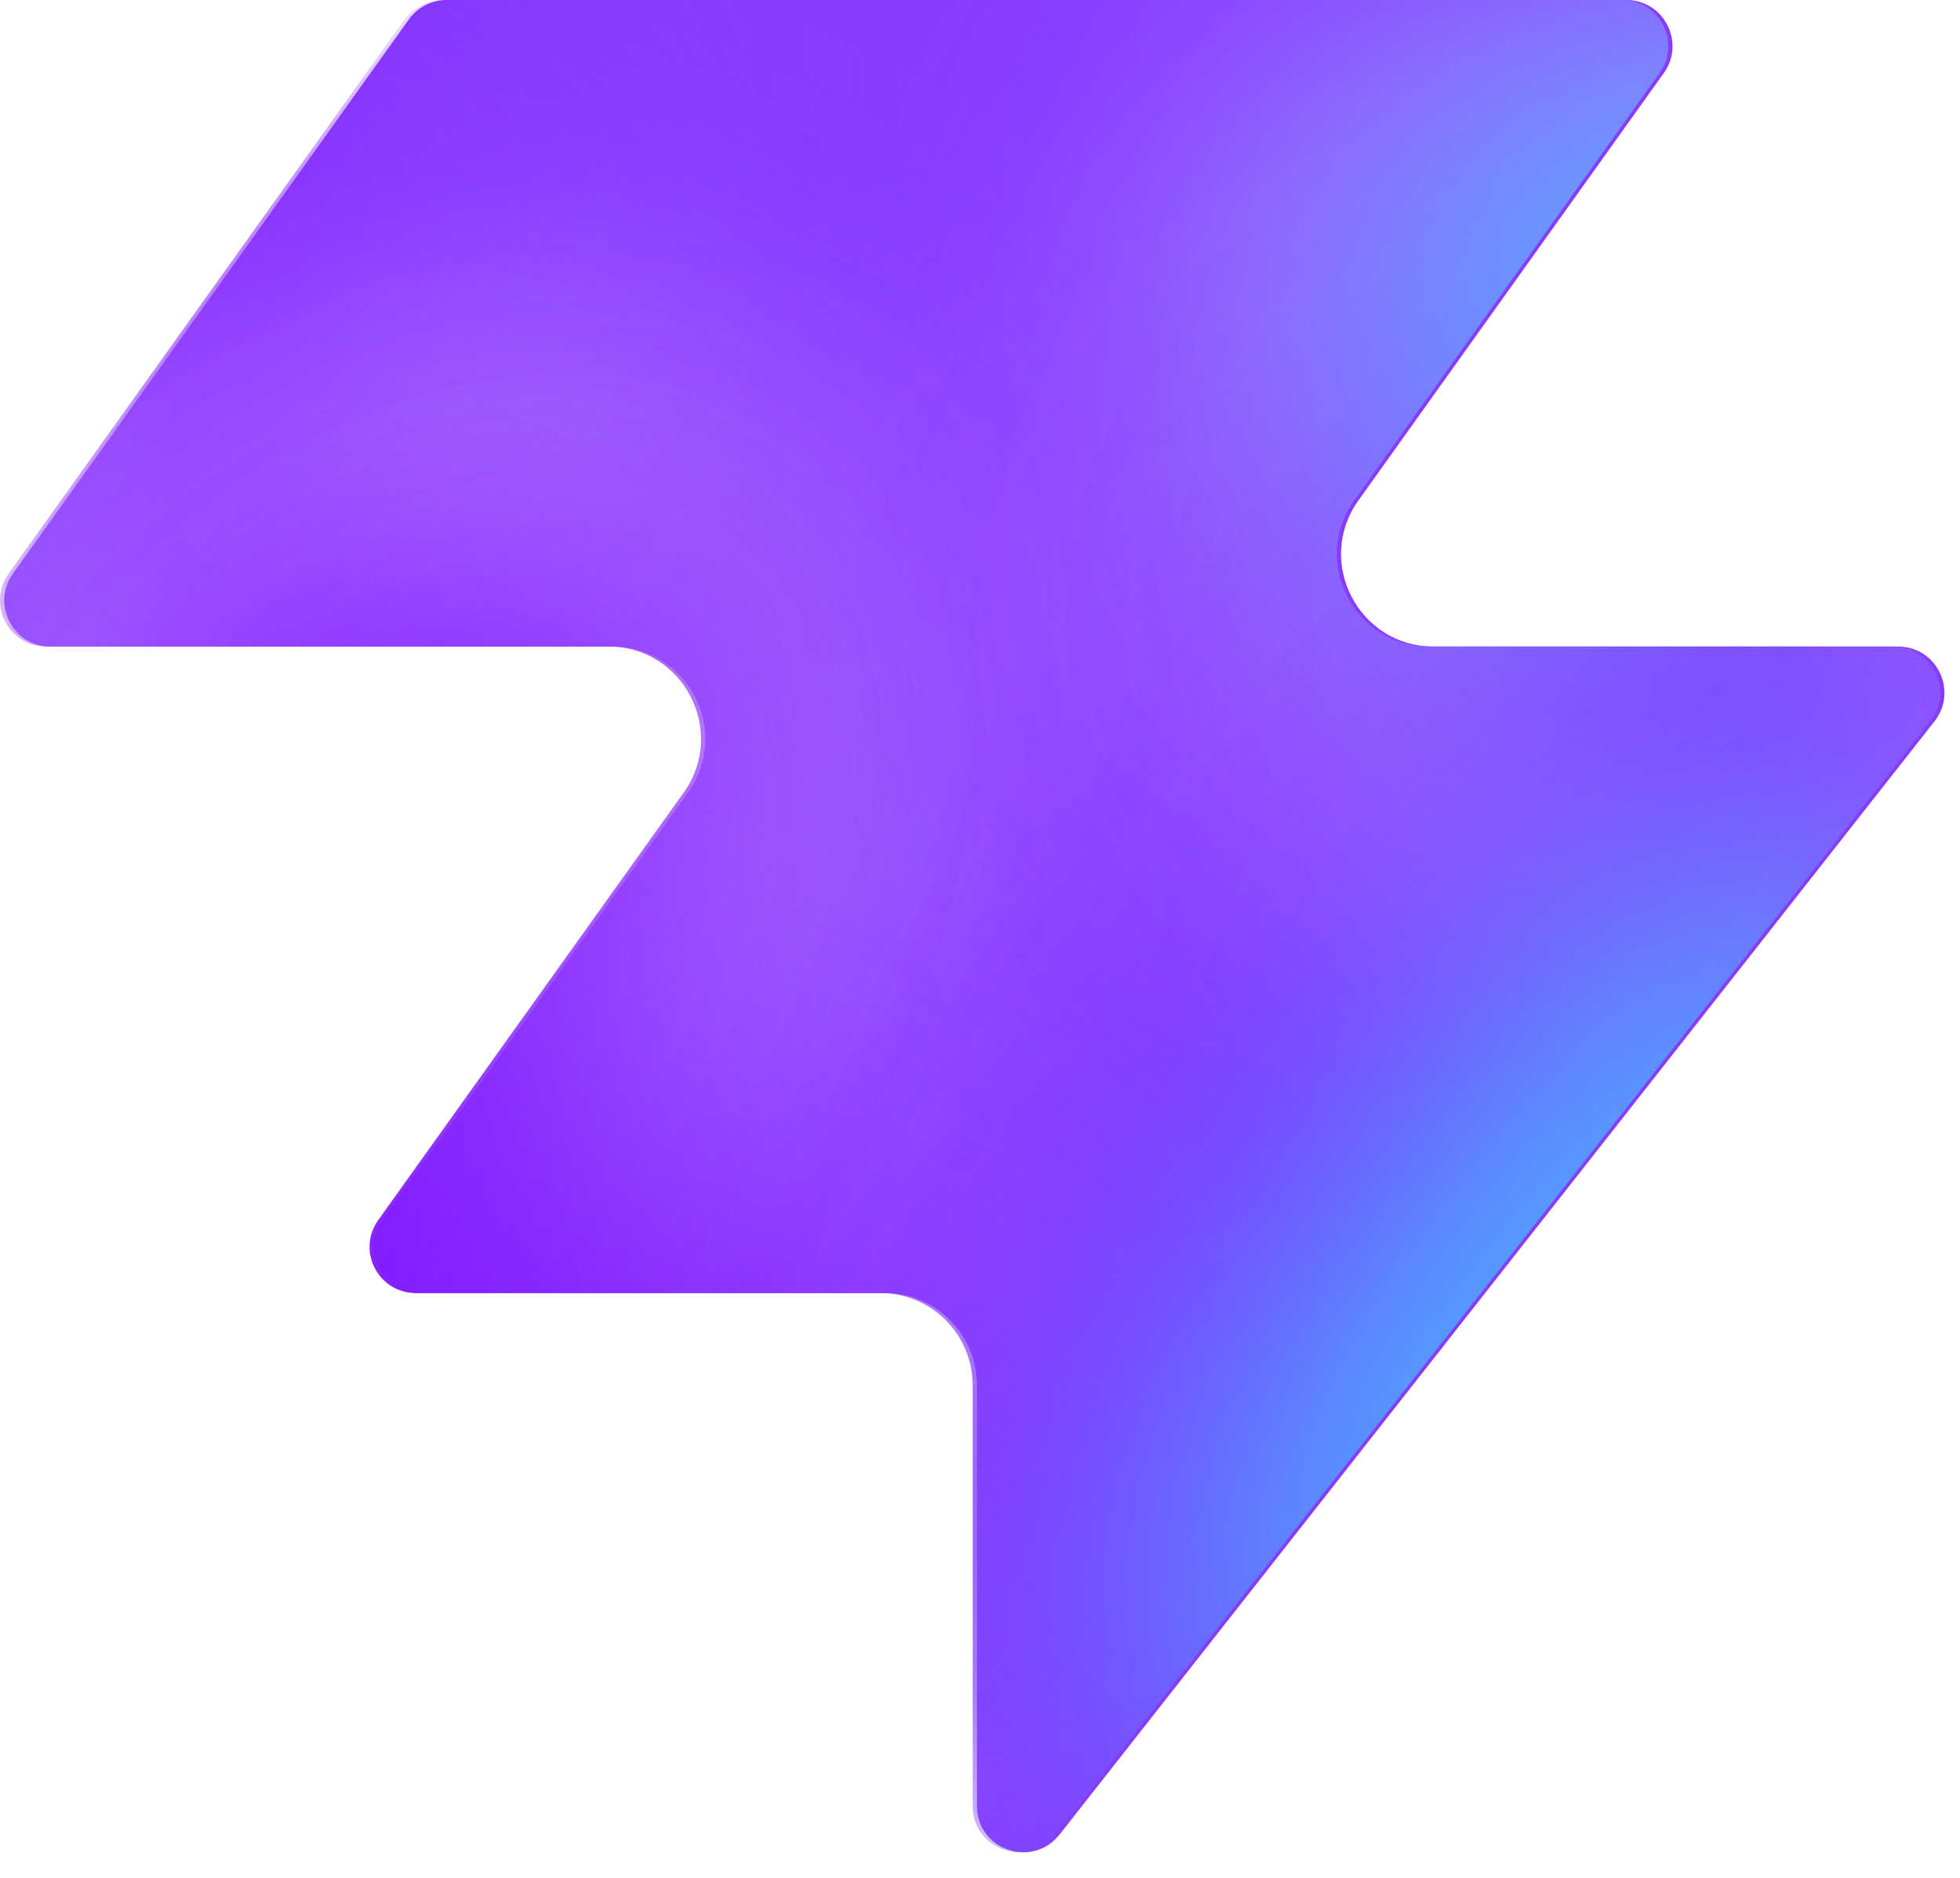
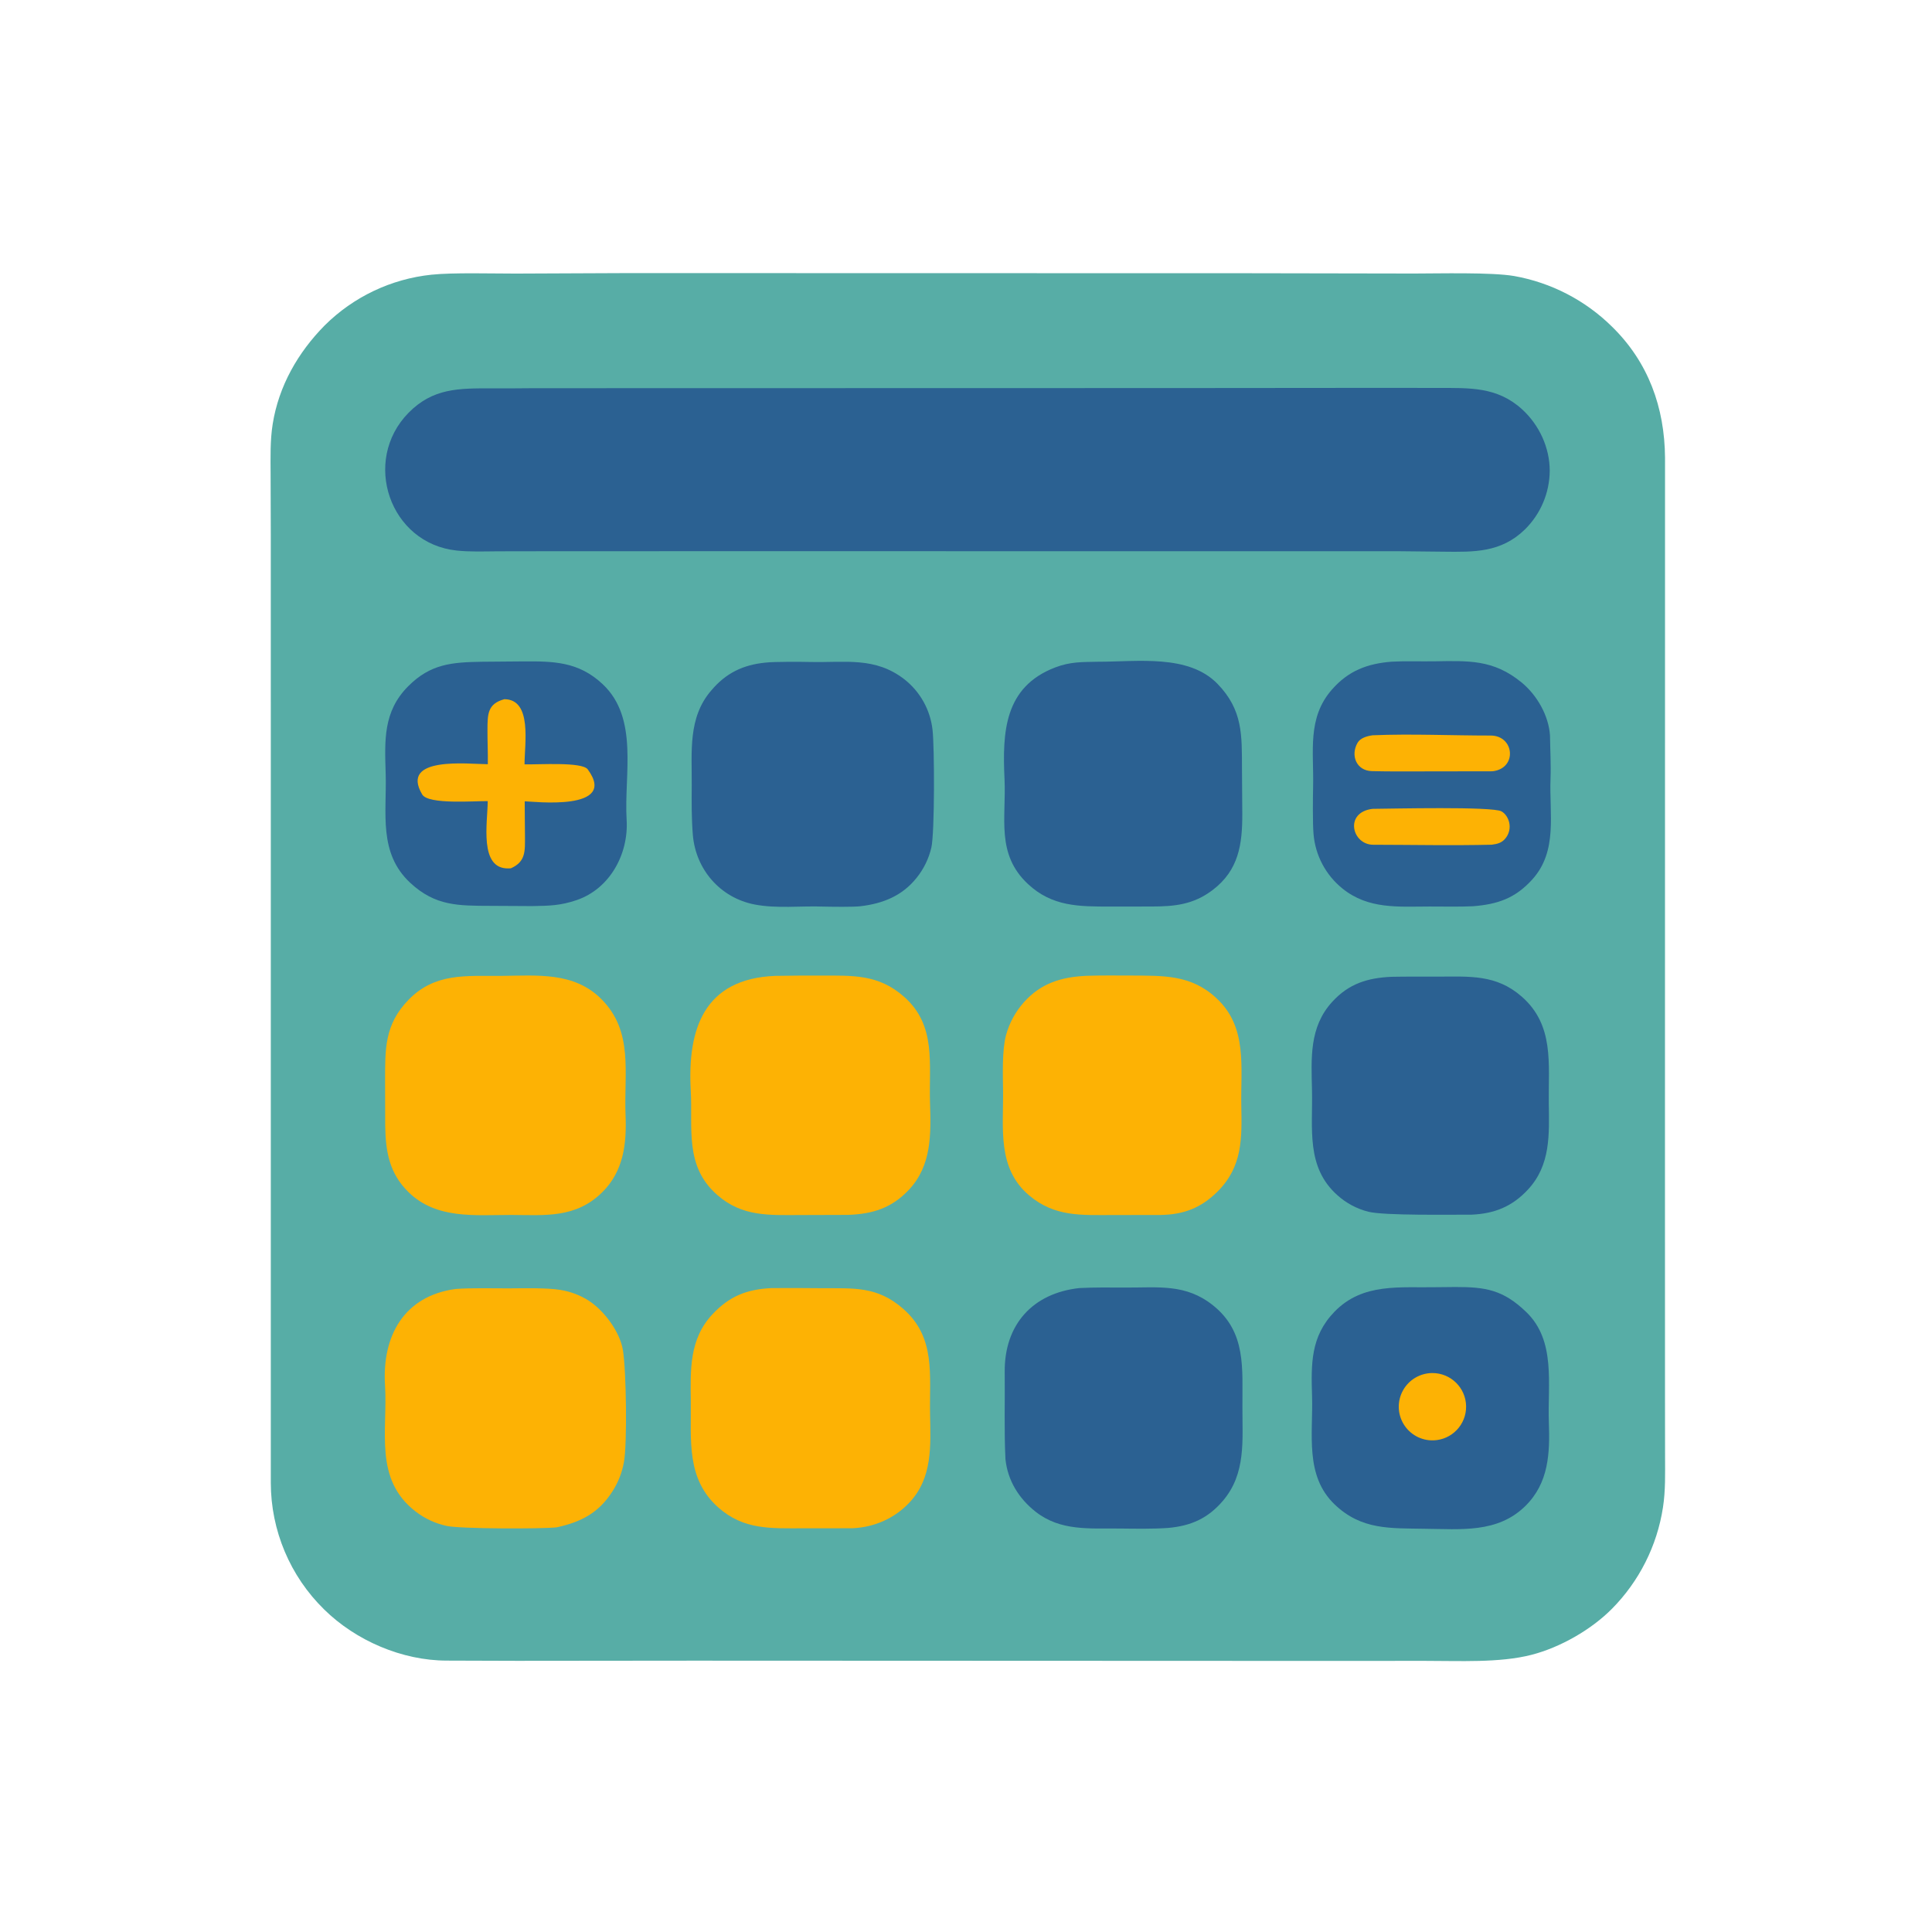
- <svg xmlns="http://www.w3.org/2000/svg" width="48" height="46" fill="none" viewBox="0 0 48 46">
-   <path fill="#863bff" d="M25.946 44.938c-.664.845-2.021.375-2.021-.698V33.937a2.26 2.26 0 0 0-2.262-2.262H10.287c-.92 0-1.456-1.04-.92-1.788l7.48-10.471c1.07-1.497 0-3.578-1.842-3.578H1.237c-.92 0-1.456-1.04-.92-1.788L10.013.474c.214-.297.556-.474.92-.474h28.894c.92 0 1.456 1.04.92 1.788l-7.48 10.471c-1.07 1.498 0 3.579 1.842 3.579h11.377c.943 0 1.473 1.088.89 1.83L25.947 44.94z" style="fill:#863bff;fill:color(display-p3 .525 .23 1);fill-opacity:1" />
-   <mask id="a" width="48" height="46" x="0" y="0" maskUnits="userSpaceOnUse" style="mask-type:alpha">
-     <path fill="#000" d="M25.842 44.938c-.664.844-2.021.375-2.021-.698V33.937a2.26 2.26 0 0 0-2.262-2.262H10.183c-.92 0-1.456-1.04-.92-1.788l7.48-10.471c1.07-1.498 0-3.579-1.842-3.579H1.133c-.92 0-1.456-1.04-.92-1.787L9.91.473c.214-.297.556-.474.92-.474h28.894c.92 0 1.456 1.04.92 1.788l-7.48 10.471c-1.07 1.498 0 3.578 1.842 3.578h11.377c.943 0 1.473 1.088.89 1.832L25.843 44.94z" style="fill:#000;fill-opacity:1" />
-   </mask>
-   <g mask="url(#a)">
-     <g filter="url(#b)">
-       <ellipse cx="5.508" cy="14.704" fill="#ede6ff" rx="5.508" ry="14.704" style="fill:#ede6ff;fill:color(display-p3 .927 .903 1);fill-opacity:1" transform="matrix(.00324 1 1 -.00324 -4.47 31.516)" />
-     </g>
-     <g filter="url(#c)">
-       <ellipse cx="10.399" cy="29.851" fill="#ede6ff" rx="10.399" ry="29.851" style="fill:#ede6ff;fill:color(display-p3 .927 .903 1);fill-opacity:1" transform="matrix(.00324 1 1 -.00324 -39.328 7.883)" />
-     </g>
-     <g filter="url(#d)">
-       <ellipse cx="5.508" cy="30.487" fill="#7e14ff" rx="5.508" ry="30.487" style="fill:#7e14ff;fill:color(display-p3 .492 .077 1);fill-opacity:1" transform="rotate(89.814 -25.913 -14.639)scale(1 -1)" />
-     </g>
-     <g filter="url(#e)">
-       <ellipse cx="5.508" cy="30.599" fill="#7e14ff" rx="5.508" ry="30.599" style="fill:#7e14ff;fill:color(display-p3 .492 .077 1);fill-opacity:1" transform="rotate(89.814 -32.644 -3.334)scale(1 -1)" />
-     </g>
-     <g filter="url(#f)">
-       <ellipse cx="5.508" cy="30.599" fill="#7e14ff" rx="5.508" ry="30.599" style="fill:#7e14ff;fill:color(display-p3 .492 .077 1);fill-opacity:1" transform="matrix(.00324 1 1 -.00324 -34.34 30.47)" />
-     </g>
-     <g filter="url(#g)">
-       <ellipse cx="14.072" cy="22.078" fill="#ede6ff" rx="14.072" ry="22.078" style="fill:#ede6ff;fill:color(display-p3 .927 .903 1);fill-opacity:1" transform="rotate(93.35 24.506 48.493)scale(-1 1)" />
-     </g>
-     <g filter="url(#h)">
-       <ellipse cx="3.47" cy="21.501" fill="#7e14ff" rx="3.47" ry="21.501" style="fill:#7e14ff;fill:color(display-p3 .492 .077 1);fill-opacity:1" transform="rotate(89.009 28.708 47.59)scale(-1 1)" />
-     </g>
-     <g filter="url(#i)">
-       <ellipse cx="3.47" cy="21.501" fill="#7e14ff" rx="3.47" ry="21.501" style="fill:#7e14ff;fill:color(display-p3 .492 .077 1);fill-opacity:1" transform="rotate(89.009 28.708 47.59)scale(-1 1)" />
-     </g>
-     <g filter="url(#j)">
-       <ellipse cx=".387" cy="8.972" fill="#7e14ff" rx="4.407" ry="29.108" style="fill:#7e14ff;fill:color(display-p3 .492 .077 1);fill-opacity:1" transform="rotate(39.51 .387 8.972)" />
-     </g>
-     <g filter="url(#k)">
-       <ellipse cx="47.523" cy="-6.092" fill="#7e14ff" rx="4.407" ry="29.108" style="fill:#7e14ff;fill:color(display-p3 .492 .077 1);fill-opacity:1" transform="rotate(37.892 47.523 -6.092)" />
-     </g>
-     <g filter="url(#l)">
-       <ellipse cx="41.412" cy="6.333" fill="#47bfff" rx="5.971" ry="9.665" style="fill:#47bfff;fill:color(display-p3 .28 .748 1);fill-opacity:1" transform="rotate(37.892 41.412 6.333)" />
-     </g>
-     <g filter="url(#m)">
-       <ellipse cx="-1.879" cy="38.332" fill="#7e14ff" rx="4.407" ry="29.108" style="fill:#7e14ff;fill:color(display-p3 .492 .077 1);fill-opacity:1" transform="rotate(37.892 -1.88 38.332)" />
-     </g>
-     <g filter="url(#n)">
-       <ellipse cx="-1.879" cy="38.332" fill="#7e14ff" rx="4.407" ry="29.108" style="fill:#7e14ff;fill:color(display-p3 .492 .077 1);fill-opacity:1" transform="rotate(37.892 -1.88 38.332)" />
-     </g>
-     <g filter="url(#o)">
-       <ellipse cx="35.651" cy="29.907" fill="#7e14ff" rx="4.407" ry="29.108" style="fill:#7e14ff;fill:color(display-p3 .492 .077 1);fill-opacity:1" transform="rotate(37.892 35.651 29.907)" />
-     </g>
-     <g filter="url(#p)">
-       <ellipse cx="38.418" cy="32.4" fill="#47bfff" rx="5.971" ry="15.297" style="fill:#47bfff;fill:color(display-p3 .28 .748 1);fill-opacity:1" transform="rotate(37.892 38.418 32.4)" />
-     </g>
-   </g>
-   <defs>
-     <filter id="b" width="60.045" height="41.654" x="-19.77" y="16.149" color-interpolation-filters="sRGB" filterUnits="userSpaceOnUse">
-       <feFlood flood-opacity="0" result="BackgroundImageFix" />
-       <feBlend in="SourceGraphic" in2="BackgroundImageFix" result="shape" />
-       <feGaussianBlur result="effect1_foregroundBlur_2002_17158" stdDeviation="7.659" />
-     </filter>
-     <filter id="c" width="90.34" height="51.437" x="-54.613" y="-7.533" color-interpolation-filters="sRGB" filterUnits="userSpaceOnUse">
-       <feFlood flood-opacity="0" result="BackgroundImageFix" />
-       <feBlend in="SourceGraphic" in2="BackgroundImageFix" result="shape" />
-       <feGaussianBlur result="effect1_foregroundBlur_2002_17158" stdDeviation="7.659" />
-     </filter>
-     <filter id="d" width="79.355" height="29.4" x="-49.64" y="2.03" color-interpolation-filters="sRGB" filterUnits="userSpaceOnUse">
-       <feFlood flood-opacity="0" result="BackgroundImageFix" />
-       <feBlend in="SourceGraphic" in2="BackgroundImageFix" result="shape" />
-       <feGaussianBlur result="effect1_foregroundBlur_2002_17158" stdDeviation="4.596" />
-     </filter>
-     <filter id="e" width="79.579" height="29.4" x="-45.045" y="20.029" color-interpolation-filters="sRGB" filterUnits="userSpaceOnUse">
-       <feFlood flood-opacity="0" result="BackgroundImageFix" />
-       <feBlend in="SourceGraphic" in2="BackgroundImageFix" result="shape" />
-       <feGaussianBlur result="effect1_foregroundBlur_2002_17158" stdDeviation="4.596" />
-     </filter>
-     <filter id="f" width="79.579" height="29.4" x="-43.513" y="21.178" color-interpolation-filters="sRGB" filterUnits="userSpaceOnUse">
-       <feFlood flood-opacity="0" result="BackgroundImageFix" />
-       <feBlend in="SourceGraphic" in2="BackgroundImageFix" result="shape" />
-       <feGaussianBlur result="effect1_foregroundBlur_2002_17158" stdDeviation="4.596" />
-     </filter>
-     <filter id="g" width="74.749" height="58.852" x="15.756" y="-17.901" color-interpolation-filters="sRGB" filterUnits="userSpaceOnUse">
-       <feFlood flood-opacity="0" result="BackgroundImageFix" />
-       <feBlend in="SourceGraphic" in2="BackgroundImageFix" result="shape" />
-       <feGaussianBlur result="effect1_foregroundBlur_2002_17158" stdDeviation="7.659" />
-     </filter>
-     <filter id="h" width="61.377" height="25.362" x="23.548" y="2.284" color-interpolation-filters="sRGB" filterUnits="userSpaceOnUse">
-       <feFlood flood-opacity="0" result="BackgroundImageFix" />
-       <feBlend in="SourceGraphic" in2="BackgroundImageFix" result="shape" />
-       <feGaussianBlur result="effect1_foregroundBlur_2002_17158" stdDeviation="4.596" />
-     </filter>
-     <filter id="i" width="61.377" height="25.362" x="23.548" y="2.284" color-interpolation-filters="sRGB" filterUnits="userSpaceOnUse">
-       <feFlood flood-opacity="0" result="BackgroundImageFix" />
-       <feBlend in="SourceGraphic" in2="BackgroundImageFix" result="shape" />
-       <feGaussianBlur result="effect1_foregroundBlur_2002_17158" stdDeviation="4.596" />
-     </filter>
-     <filter id="j" width="56.045" height="63.649" x="-27.636" y="-22.853" color-interpolation-filters="sRGB" filterUnits="userSpaceOnUse">
-       <feFlood flood-opacity="0" result="BackgroundImageFix" />
-       <feBlend in="SourceGraphic" in2="BackgroundImageFix" result="shape" />
-       <feGaussianBlur result="effect1_foregroundBlur_2002_17158" stdDeviation="4.596" />
-     </filter>
-     <filter id="k" width="54.814" height="64.646" x="20.116" y="-38.415" color-interpolation-filters="sRGB" filterUnits="userSpaceOnUse">
-       <feFlood flood-opacity="0" result="BackgroundImageFix" />
-       <feBlend in="SourceGraphic" in2="BackgroundImageFix" result="shape" />
-       <feGaussianBlur result="effect1_foregroundBlur_2002_17158" stdDeviation="4.596" />
-     </filter>
-     <filter id="l" width="33.541" height="35.313" x="24.641" y="-11.323" color-interpolation-filters="sRGB" filterUnits="userSpaceOnUse">
-       <feFlood flood-opacity="0" result="BackgroundImageFix" />
-       <feBlend in="SourceGraphic" in2="BackgroundImageFix" result="shape" />
-       <feGaussianBlur result="effect1_foregroundBlur_2002_17158" stdDeviation="4.596" />
-     </filter>
-     <filter id="m" width="54.814" height="64.646" x="-29.286" y="6.009" color-interpolation-filters="sRGB" filterUnits="userSpaceOnUse">
-       <feFlood flood-opacity="0" result="BackgroundImageFix" />
-       <feBlend in="SourceGraphic" in2="BackgroundImageFix" result="shape" />
-       <feGaussianBlur result="effect1_foregroundBlur_2002_17158" stdDeviation="4.596" />
-     </filter>
-     <filter id="n" width="54.814" height="64.646" x="-29.286" y="6.009" color-interpolation-filters="sRGB" filterUnits="userSpaceOnUse">
-       <feFlood flood-opacity="0" result="BackgroundImageFix" />
-       <feBlend in="SourceGraphic" in2="BackgroundImageFix" result="shape" />
-       <feGaussianBlur result="effect1_foregroundBlur_2002_17158" stdDeviation="4.596" />
-     </filter>
-     <filter id="o" width="54.814" height="64.646" x="8.244" y="-2.416" color-interpolation-filters="sRGB" filterUnits="userSpaceOnUse">
-       <feFlood flood-opacity="0" result="BackgroundImageFix" />
-       <feBlend in="SourceGraphic" in2="BackgroundImageFix" result="shape" />
-       <feGaussianBlur result="effect1_foregroundBlur_2002_17158" stdDeviation="4.596" />
-     </filter>
-     <filter id="p" width="39.409" height="43.623" x="18.713" y="10.588" color-interpolation-filters="sRGB" filterUnits="userSpaceOnUse">
-       <feFlood flood-opacity="0" result="BackgroundImageFix" />
-       <feBlend in="SourceGraphic" in2="BackgroundImageFix" result="shape" />
-       <feGaussianBlur result="effect1_foregroundBlur_2002_17158" stdDeviation="4.596" />
-     </filter>
-   </defs>
+ <svg xmlns="http://www.w3.org/2000/svg" width="1024" height="1024" viewBox="0 0 1024 1024">
+   <path fill="#57ADA6" d="M332.774 144.747L661.69 144.817L749.398 144.975C762.665 144.971 790.43 144.238 802.512 146.295C822.123 149.776 840.214 159.134 854.389 173.127C873.694 192.004 882.287 215.978 882.502 242.619L882.465 627.564L882.484 739.57L882.518 771.888C882.523 781.006 882.807 789.92 881.407 798.954C878.29 819.286 868.813 838.109 854.336 852.722C843.306 863.836 826.909 873.179 811.751 877.087C794.752 881.469 773.169 880.255 755.18 880.293L694.75 880.315L367.91 880.186L274.183 880.275C261.717 880.264 249.249 880.17 236.783 880.159C213.197 880.137 188.641 869.634 171.79 853.03C153.73 835.353 143.546 811.15 143.533 785.879L143.534 394.024L143.526 283.355L143.427 251.24C143.403 242.369 143.133 233.549 144.529 224.764C147.723 204.664 157.868 186.895 172.086 172.481C187.327 157.33 207.291 147.844 228.665 145.598C240.098 144.399 260.984 145.016 273.311 145.002L332.774 144.747Z" />
+   <path fill="#2B6192" d="M282.758 205.75L624.5 205.677L729.329 205.588L761.764 205.614C778.638 205.668 793.457 204.803 806.775 216.98C815.852 225.28 821.396 237.275 821.387 249.577C821.289 261.256 816.56 272.419 808.24 280.615C795.596 292.939 781.341 292.596 765.101 292.405L742.375 292.166L401.604 292.129L293.515 292.152L263.734 292.201C256.484 292.248 249.287 292.561 242.061 291.799C206.431 288.043 191.664 244.195 216.471 218.86C229.393 205.663 243.213 205.817 260.353 205.836C267.821 205.864 275.29 205.836 282.758 205.75Z" />
+   <path fill="#2B6192" d="M405.681 351.201C410.357 350.656 424.428 350.747 429.475 350.86C448.035 351.277 463.768 347.992 479.339 360.043C487.738 366.633 493.124 376.333 494.276 386.947C495.295 395.632 495.459 441.354 493.624 449.297C492.254 455.127 489.594 460.577 485.842 465.245C478.204 474.833 467.984 478.9 456.118 480.317C452.06 480.781 441.161 480.605 436.402 480.513C424.42 480.057 411.613 481.69 399.834 479.374C381.709 475.81 368.761 460.846 367.225 442.545C366.493 433.832 366.574 424.824 366.637 416.276C366.768 398.627 364.508 380.351 376.98 365.975C384.703 356.751 393.862 352.365 405.681 351.201Z" />
+   <path fill="#2B6192" d="M255.394 350.743L276.988 350.558C293.384 350.446 306.655 350.626 319.389 362.59C338.785 380.721 330.661 410.793 332.125 434.486C333.243 452.586 323.266 471.084 305.598 477.084C296.873 480.046 291.13 480.067 282.085 480.245L259.863 480.122C242.951 480.044 230.755 480.286 217.469 467.946C200.426 452.115 205.033 430.9 204.421 410.149C203.901 392.52 202.971 377.193 216.323 363.755C228.192 351.809 239.533 351.011 255.394 350.743Z" />
+   <path fill="#FDB204" d="M267.338 370.589C282.217 370.704 278.003 394.38 278.014 405.115C285.733 405.32 308.506 403.685 311.519 407.789C328.038 430.291 281.99 424.752 278.11 424.701C278.094 430.852 278.229 437.058 278.244 443.208C278.262 451.013 278.74 456.707 270.767 460.225C270.327 460.248 269.886 460.265 269.444 460.275C253.773 460.593 258.451 435.8 258.511 424.618C251.875 424.459 227.023 426.575 223.779 421.091C211.659 400.609 248.235 404.992 258.552 405.055C258.655 399.049 258.345 392.923 258.369 386.908C258.401 378.551 258.378 372.993 267.338 370.589Z" />
+   <path fill="#2B6192" d="M581.807 350.74C602.907 350.759 629.9 346.629 645.272 362.423C658.855 376.378 658.198 389.843 658.272 407.422L658.438 431.272C658.499 447.525 656.56 461.22 642.725 471.731C632.475 479.518 622.504 480.457 610.125 480.469L588.423 480.495C571.95 480.493 557.693 480.56 544.855 468.567C527.757 452.593 533.395 433.552 532.42 412.928C531.245 388.076 532.265 364.097 559.26 353.765C567.278 350.696 573.433 350.917 581.807 350.74Z" />
+   <path fill="#2B6192" d="M737.574 350.709C744.623 350.306 752.81 350.616 759.967 350.512C778.228 350.244 791.405 349.398 806.426 361.678C814.619 368.376 820.857 379.263 821.529 389.859C821.637 397.374 822.102 405.238 821.811 412.75C821.092 431.231 825.789 451.008 812.186 466.088C803.078 476.184 793.684 479.314 780.622 480.331C773.67 480.668 764.788 480.454 757.7 480.47C741.079 480.507 725.185 482.018 711.47 470.895C702.67 463.778 697.156 453.377 696.205 442.099C695.705 436.683 695.846 422.755 695.978 416.865C696.398 398.221 692.73 380.567 705.942 365.491C714.728 355.465 724.722 351.733 737.574 350.709Z" />
+   <path fill="#FDB204" d="M727.52 389.712C748.089 388.861 769.446 389.864 790.063 389.855C802.693 389.849 804.368 407.34 791.017 408.793L749.538 408.858C742.041 408.879 734.959 408.903 727.138 408.711C718.892 408.508 715.655 400.338 719.565 393.644C721.048 391.106 724.644 390.107 727.52 389.712Z" />
+   <path fill="#FDB204" d="M727.507 428.704C737.34 428.631 790.962 427.359 795.788 430.026C797.95 431.22 799.387 433.623 799.91 435.982C800.532 438.747 799.926 441.646 798.249 443.931C796.248 446.683 793.816 447.309 790.663 447.714C769.851 448.218 748.651 447.769 727.828 447.735C716.515 447.716 712.364 430.49 727.507 428.704Z" />
+   <path fill="#FDB204" d="M241.524 683.184C249.825 682.543 261.096 682.899 269.662 682.859C277.313 682.823 290.037 682.492 297.097 683.697C302.223 684.531 307.137 686.359 311.563 689.077C320.253 694.513 328.574 705.961 330.15 715.545C331.967 726.597 332.47 765.086 330.715 774.861C329.739 780.4 327.67 785.688 324.629 790.419C317.351 801.883 307.943 806.725 295.028 809.525C287.142 810.41 244.054 810.347 236.89 808.801C230.88 807.535 225.232 804.935 220.361 801.194C197.953 784.012 205.585 758.205 204.071 734.24C202.425 708.187 214.102 686.832 241.524 683.184Z" />
+   <path fill="#FDB204" d="M265.393 517.245L265.876 517.24C284.806 517.052 304.162 515.075 318.592 529.388C335.984 546.641 330.634 568.736 331.554 590.924C332.19 606.263 330.516 620.835 319.058 632.055C305.101 645.724 289.018 644.065 271.125 643.946C251.753 643.947 231.368 646.355 216.544 631.886C206.286 621.873 204.366 610.225 204.166 596.603C204.107 588.779 204.087 580.955 204.107 573.13C204.129 556.173 203.684 543.108 216.552 529.896C230.584 515.49 247.04 517.386 265.393 517.245Z" />
+   <path fill="#2B6192" d="M572.118 682.695C580.173 682.286 588.4 682.393 596.47 682.433C613.945 682.518 628.478 680.245 643.052 691.964C660.689 706.147 658.384 725.375 658.508 745.75C658.437 763.364 660.531 781.026 648.119 795.517C640.112 804.864 631.195 808.742 619.121 809.84C610.929 810.421 601.846 810.244 593.57 810.15C577.696 809.972 562.066 811.679 548.791 801.165C540.062 794.251 534.137 784.833 532.917 773.467C532.151 758.187 532.699 742.628 532.519 727.344C532.223 702.127 547.297 685.393 572.118 682.695Z" />
+   <path fill="#FDB204" d="M408.82 682.72C417.672 682.649 426.525 682.668 435.377 682.777C452.501 682.905 464.834 681.544 478.706 693.688C496.08 708.897 492.554 728.65 492.95 749.389C493.27 766.177 494.364 783.21 482.036 796.361C474.134 804.791 463.408 809.498 451.824 810.005L425.737 810.031C408.734 810.017 394.205 811.047 380.604 798.892C363.624 783.718 366.394 763.252 366.148 742.73C365.947 725.873 365.287 709.74 377.654 696.55C386.654 686.951 395.866 683.366 408.82 682.72Z" />
+   <path fill="#FDB204" d="M410.875 517.232C418.988 517.1 427.102 517.047 435.217 517.074C452.116 517.092 465.717 516.316 479.303 528.418C496.403 543.651 492.264 563.816 492.927 584.401C493.465 601.067 493.876 617.795 481.621 630.732C472.502 640.359 462.455 643.468 449.401 643.92L424.165 644C407.834 644.037 393.327 644.996 380.128 633.322C362.685 618.105 367.23 597.824 366.124 578.094C364.298 545.531 373.004 518.771 410.875 517.232Z" />
+   <path fill="#2B6192" d="M761.902 682.239C765.051 682.189 768.2 682.157 771.349 682.144C787.402 682.111 796.753 683.625 808.995 695.455C824.798 710.726 820.194 733.772 820.923 753.899C821.516 770.279 820.887 785.993 808.469 798.217C793.707 812.748 774.149 810.452 754.914 810.277C736.879 809.939 721.684 811.008 707.459 797.449C691.415 782.157 696.02 760.071 695.421 740.118C694.906 722.963 694.58 708.434 707.231 695.322C722.303 679.702 742.059 682.661 761.902 682.239Z" />
+   <path fill="#FDB204" d="M759.158 727.745C768.921 727.71 776.9 735.528 777.063 745.29C777.225 755.053 769.512 763.133 759.752 763.423C753.325 763.614 747.292 760.332 743.961 754.832C740.629 749.332 740.515 742.465 743.661 736.857C746.807 731.249 752.728 727.768 759.158 727.745Z" />
+   <path fill="#FDB204" d="M575.545 517.212L576.058 517.194C583.61 516.953 591.676 517.037 599.252 517.058C616.416 517.174 631.311 516.471 644.712 529.046C661.375 544.385 657.513 565.798 657.914 586.015C658.261 603.508 658.572 618.353 645.283 631.59C636.605 640.235 627.347 643.754 615.223 643.96L589.635 644.003C573.181 644.014 559.054 644.996 545.605 633.71C528.362 619.24 531.888 598.041 531.642 577.954C531.537 569.378 531.074 556.734 533.198 548.701C534.973 542.187 538.243 536.177 542.749 531.149C551.74 521.1 562.535 517.865 575.545 517.212Z" />
+   <path fill="#2B6192" d="M737.499 517.729C745.619 517.551 754.006 517.672 762.124 517.637C778.94 517.592 793.005 516.39 806.499 528.179C823.914 543.395 820.623 563.84 820.89 584.603C821.104 601.268 821.976 617.45 809.822 630.523C801.447 639.533 792.111 643.261 779.977 643.796C769.065 643.758 733.671 644.361 725.257 642.244C719.164 640.705 713.537 637.705 708.864 633.504C692.1 618.607 695.83 598.136 695.389 577.963C695.017 560.916 693.816 544.401 706.124 530.962C714.885 521.396 724.786 518.299 737.499 517.729Z" />
</svg>
